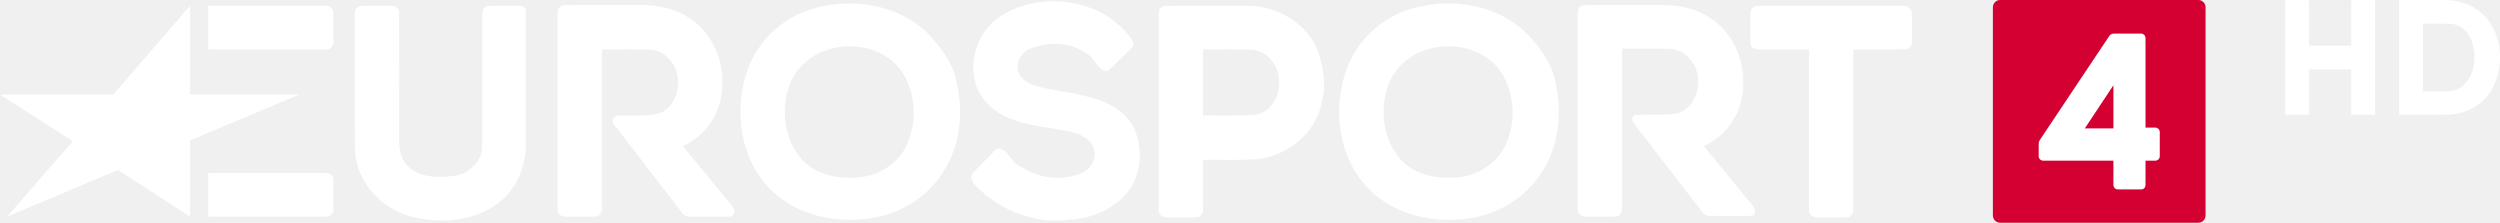
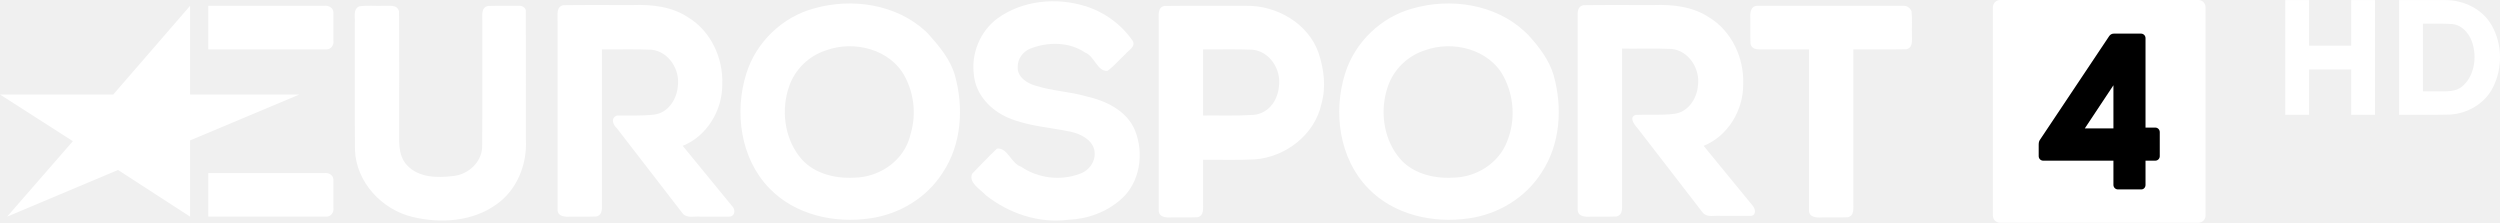
<svg xmlns="http://www.w3.org/2000/svg" version="1.1" viewBox="0 0 706.53 62.941">
  <g transform="translate(-.0015268 -6e-4)" fill="#fff">
-     <g transform="matrix(1.5724,0,0,1.5724,511.36,-943.18)" color="#000000">
+     <g transform="matrix(1.5724,0,0,1.5724,511.36,-943.18)">
      <path d="m105.99 599.84v20.629c3.02-0.017 6.04 0.038 9.06-0.036 3.221-0.153 6.397-2 7.834-4.94 1.717-3.417 1.661-7.715-0.224-11.05-1.636-2.945-5.04-4.608-8.346-4.591-2.773-0.017-5.547-3e-3 -8.32-8e-3zm4.28 4.254c1.754 0.026 3.514-0.062 5.264 0.063 1.994 0.201 3.349 2.053 3.763 3.889 0.62 2.505 0.113 5.498-1.89 7.26-1.233 1.107-2.964 0.933-4.496 0.939h-2.641v-12.152z" />
      <path d="m85.53 599.85v20.621h4.281v-8.152h7.57v8.152h4.281v-20.621h-4.281v8.188h-7.57v-8.188z" />
    </g>
    <g transform="matrix(.95405 0 0 .95405 -1.515 -.027)">
      <path d="m57.895 64.201c-7.117-4.609-14.234-9.217-21.35-13.826-10.949 4.609-21.897 9.217-32.846 13.826 6.491-7.451 12.982-14.901 19.473-22.352-7.195-4.609-14.39-9.217-21.584-13.826h33.55c7.586-8.757 15.172-17.513 22.757-26.27v26.27h32.377l-32.377 13.596v22.583z" />
      <path d="m98.248 14.658c1.339 0.054 2.314-1.279 2.111-2.545-7e-3 -2.833 0.014-5.666-0.011-8.499-0.093-1.306-1.451-2.035-2.65-1.861h-34.408v12.904h34.957z" />
      <path d="m98.248 64.201c1.339 0.054 2.314-1.279 2.111-2.545-7e-3 -2.833 0.014-5.666-0.011-8.499-0.093-1.306-1.451-2.035-2.65-1.861h-34.408v12.904h34.957z" />
      <path d="m565.6 1.753h-43.4c-2.097-0.028-2.248 2.249-2.111 3.809 0.027 2.48-0.055 4.965 0.043 7.441 0.504 2.15 2.957 1.582 4.592 1.654h12.726v47.7c0 2.09 2.293 2.196 3.846 2.074 2.535-0.027 5.076 0.054 7.608-0.042 2.112-0.432 1.643-2.807 1.684-4.398v-45.33c5.225-0.028 10.456 0.055 15.677-0.042 2.112-0.432 1.643-2.807 1.684-4.398-0.076-2.265 0.154-4.573-0.12-6.811-0.331-0.925-1.216-1.667-2.226-1.654z" />
      <path d="m392.22 15.81c-3.04-8.838-12.48-14.243-21.59-14.06-8.04 0.028-16.09-0.056-24.12 0.042-2.12 0.436-1.64 2.823-1.684 4.419v56.14c1e-4 2.098 2.306 2.195 3.862 2.074 2.53-0.028 5.065 0.055 7.592-0.042 2.12-0.436 1.64-2.823 1.684-4.419v-12.591c5.086-0.06 10.181 0.134 15.261-0.126 9.132-0.662 17.819-7.286 19.789-16.406 1.436-4.961 0.787-10.199-0.797-15.04zm-12.434 12.674c-1.034 3.084-3.848 5.474-7.156 5.588-4.88 0.312-9.776 0.119-14.663 0.173v-19.587c4.898 0.053 9.805-0.114 14.697 0.097 5.12 0.539 8.491 5.946 7.782 10.845-0.086 0.985-0.288 1.966-0.66 2.884z" />
      <path d="m303.07 19.727c-0.258 3.07 2.752 5.02 5.364 5.703 4.874 1.57 10.07 1.713 14.986 3.154 5.811 1.302 11.997 4.254 14.388 10.09 2.747 6.816 1.503 15.524-4.239 20.458-4.264 3.776-9.911 5.793-15.575 6-8.714 1.132-17.644-1.91-24.441-7.328-1.549-1.73-5.148-3.638-3.988-6.319 2.438-2.493 4.833-5.05 7.364-7.444 3.139-0.37 4.177 4.477 7.181 5.394 4.995 3.427 11.619 4.214 17.278 2.097 2.968-0.958 5.087-4.083 4.327-7.215-0.766-3.01-4.076-4.61-6.876-5.251-6.173-1.298-12.629-1.64-18.498-4.105-5.222-2.197-9.725-6.873-10.259-12.707-0.874-6.34 1.829-12.979 7-16.785 7.341-5.308 17.316-6.292 25.867-3.657 5.722 1.712 10.87 5.474 14.231 10.404 0.803 1.732-1.297 2.676-2.201 3.815-1.797 1.642-3.364 3.575-5.336 4.996-3.057 0.19-3.813-4.386-6.63-5.433-4.76-3.252-11.205-3.2-16.404-1.094-2.058 0.926-3.531 2.928-3.544 5.223z" />
      <path d="m275.85 9.358c-8.73-8.123-21.95-10.04-33.17-6.819-9.356 2.52-17.11 9.992-20 19.233-3.604 11.424-1.779 25.17 6.776 33.987 7.578 7.924 19.292 10.51 29.872 8.948 8.659-1.2 16.805-6.098 21.512-13.529 5.613-8.383 6.28-19.319 3.611-28.848-1.34-4.715-4.614-8.584-7.818-12.177-0.258-0.269-0.52-0.534-0.785-0.796zm-5.161 32.491c-2.428 6.527-9.211 10.736-16.06 10.803-6.03 0.354-12.635-1.392-16.374-6.452-4.358-5.728-5.269-13.781-2.932-20.508 1.701-5.069 5.849-9.116 10.938-10.741 8.294-3.064 19.15-0.356 23.416 7.835 2.662 5.062 3.323 11.06 1.76 16.573-0.205 0.843-0.449 1.677-0.749 2.49z" />
      <path d="m453.22 9.358c-8.73-8.123-21.95-10.04-33.17-6.819-9.35 2.52-17.11 9.992-20 19.234-3.604 11.424-1.779 25.17 6.776 33.987 7.578 7.924 19.292 10.51 29.872 8.948 8.659-1.2 16.805-6.098 21.512-13.529 5.613-8.383 6.28-19.319 3.611-28.848-1.33-4.557-4.338-8.44-7.492-11.904-0.36-0.367-0.731-0.723-1.112-1.069zm-5.161 32.491c-2.428 6.527-9.211 10.736-16.06 10.803-6.03 0.354-12.635-1.392-16.374-6.452-4.358-5.728-5.269-13.781-2.932-20.508 1.701-5.069 5.849-9.116 10.938-10.741 8.294-3.064 19.15-0.356 23.416 7.835 3.066 5.873 3.494 12.9 1.01 19.06z" />
      <path d="m155.49 1.753c-3.114 0.027-6.233-0.054-9.343 0.042-2.141 0.447-1.632 2.862-1.684 4.472-0.031 12.481 0.062 24.964-0.048 37.443-0.242 4.538-4.251 8.07-8.649 8.468-4.656 0.583-10.2 0.481-13.622-3.213-2.894-3.143-2.243-7.557-2.315-11.469-0.028-11.363 0.057-22.731-0.043-34.09-0.521-2.178-3.02-1.57-4.672-1.654-2.375 0.087-4.794-0.187-7.137 0.162-1.939 0.924-1.105 3.302-1.287 5 0.033 12.515-0.067 25.03 0.052 37.547 0.33 9.515 7.981 17.681 17.06 19.83 8.259 2 17.73 1.391 24.802-3.693 6.102-4.227 9.157-11.848 8.767-19.13-0.019-12.815 0.039-25.648-0.029-38.452-0.226-0.79-1.053-1.277-1.848-1.264z" />
      <path d="m218.37 60.975c-4.849-5.914-9.697-11.829-14.546-17.743 7.204-2.902 11.777-10.55 11.722-18.212 0.311-7.774-3.382-15.796-10.154-19.876-4.817-3.187-10.697-3.812-16.333-3.62-6.873 0.028-13.751-0.056-20.62 0.042-2.206 0.484-1.605 2.99-1.684 4.647v55.916c5e-3 2.122 2.342 2.189 3.909 2.074 2.514-0.027 5.03 0.054 7.545-0.042 2.206-0.484 1.605-2.99 1.684-4.647v-44.855c4.898 0.054 9.805-0.114 14.697 0.097 5.12 0.539 8.491 5.946 7.782 10.845-0.293 3.871-2.935 7.915-7.04 8.375-3.642 0.433-7.319 0.217-10.978 0.27-2.037 0.78-1.143 2.785 0.026 3.856l19.447 25.18c1.333 1.51 3.475 0.728 5.238 0.922 2.856 1e-4 5.714-3e-3 8.567 3e-3 1.833-0.142 1.852-2.224 0.741-3.229z" />
      <path d="m520.79 60.975c-4.849-5.914-9.697-11.829-14.546-17.743 7.204-2.902 11.777-10.55 11.722-18.212 0.311-7.774-3.382-15.796-10.154-19.876-4.818-3.188-10.699-3.812-16.335-3.62-6.95 0.028-13.906-0.055-20.853 0.042-2.207 0.484-1.604 2.992-1.684 4.649v55.914c5e-3 2.123 2.343 2.189 3.911 2.074 2.514-0.027 5.03 0.054 7.544-0.042 2.207-0.484 1.604-2.992 1.684-4.649v-45.08c4.898 0.054 9.805-0.114 14.697 0.097 5.12 0.539 8.491 5.946 7.782 10.845-0.293 3.871-2.935 7.915-7.04 8.375-3.779 0.482-7.601 0.15-11.394 0.312-2.05 0.673-0.487 2.817 0.443 3.815 6.482 8.392 12.964 16.785 19.446 25.18 1.334 1.51 3.477 0.728 5.24 0.922 3.079-0.017 6.184 0.03 9.243-0.014 1.4-0.409 1.041-2.149 0.297-2.981z" />
    </g>
  </g>
-   <path d="m621.29 62.941h-56.057c-1.127 0-2.022-0.907-2.022-2.051v-58.839c0.01-1.105 0.9-2.051 2.03-2.051h56.057c1.127 0 2.022 0.946 2.022 2.051v58.839c0 1.144-0.894 2.051-2.022 2.051" fill="#d50032" />
-   <g transform="matrix(1.3298 0 0 -1.3298 597.28 24.098)" fill="#fff">
-     <path d="m0 0v-9.169h-6.085zm8.892-8.992h-2.072v19.011c0 0.529-0.431 0.959-0.96 0.959h-5.761c-0.413 0-0.78-0.182-1.021-0.561l-14.675-21.979c-0.172-0.252-0.286-0.516-0.286-1.056v-2.449c0-0.531 0.43-0.959 0.96-0.959h14.923v-5.151c0-0.529 0.428-0.958 0.96-0.958h4.955c0.529 0 0.905 0.429 0.905 0.958v5.151h2.072c0.528 0 0.956 0.428 0.956 0.959v5.116c0 0.531-0.428 0.959-0.956 0.959" fill="#fff" />
+   <path d="m621.29 62.941h-56.057c-1.127 0-2.022-0.907-2.022-2.051v-58.839c0.01-1.105 0.9-2.051 2.03-2.051h56.057c1.127 0 2.022 0.946 2.022 2.051v58.839c0 1.144-0.894 2.051-2.022 2.051" fill="#fff" />
+   <g transform="matrix(1.3298 0 0 -1.3298 597.28 24.098)">
+     <path d="m0 0v-9.169h-6.085zm8.892-8.992h-2.072v19.011c0 0.529-0.431 0.959-0.96 0.959h-5.761c-0.413 0-0.78-0.182-1.021-0.561l-14.675-21.979c-0.172-0.252-0.286-0.516-0.286-1.056v-2.449c0-0.531 0.43-0.959 0.96-0.959h14.923v-5.151c0-0.529 0.428-0.958 0.96-0.958h4.955c0.529 0 0.905 0.429 0.905 0.958v5.151h2.072c0.528 0 0.956 0.428 0.956 0.959v5.116c0 0.531-0.428 0.959-0.956 0.959" />
  </g>
</svg>
